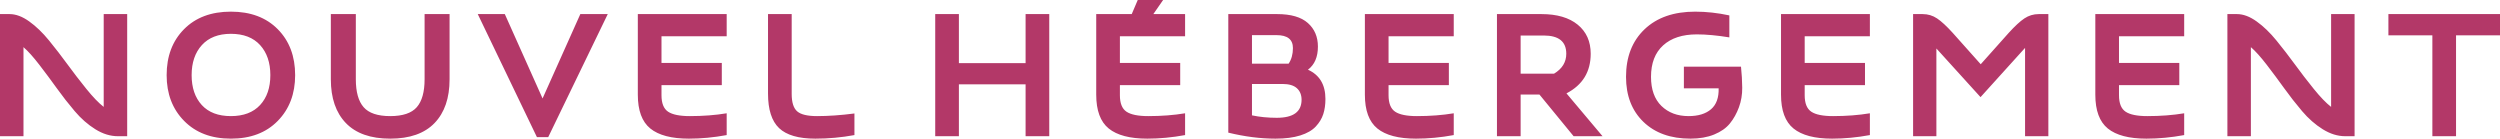
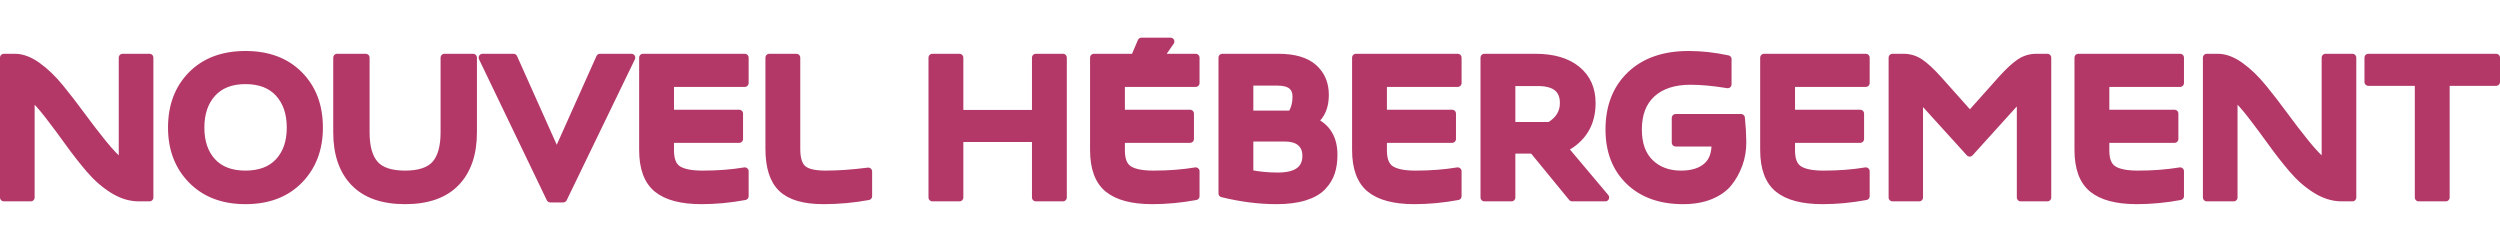
- <svg xmlns="http://www.w3.org/2000/svg" viewBox="130 -725 13307 738">
-   <path fill="#B33868" d="M807 0H757Q697 0 637.5 -37.0Q578 -74 527.5 -133.5Q477 -193 432.5 -255.0Q388 -317 339.5 -380.0Q291 -443 255 -474V0H130V-650H181Q231 -650 285.5 -611.0Q340 -572 391.0 -509.5Q442 -447 489.5 -382.0Q537 -317 589.5 -252.0Q642 -187 682 -156V-650H807ZM1701 -325Q1701 -176 1608.5 -81.5Q1516 13 1359 13Q1203 13 1110.0 -81.5Q1017 -176 1017 -325Q1017 -476 1109.5 -569.5Q1202 -663 1359.0 -663.0Q1516 -663 1608.5 -569.5Q1701 -476 1701 -325ZM1359 -545Q1259 -545 1204.5 -485.0Q1150 -425 1150.0 -325.0Q1150 -225 1204.0 -166.0Q1258 -107 1359.0 -107.0Q1460 -107 1514.5 -166.0Q1569 -225 1569.0 -325.0Q1569 -425 1514.5 -485.0Q1460 -545 1359 -545ZM2523 -303Q2523 -153 2443.0 -70.0Q2363 13 2207.0 13.0Q2051 13 1971.0 -70.0Q1891 -153 1891 -303V-650H2024V-303Q2024 -202 2065.5 -154.5Q2107 -107 2207.0 -107.0Q2307 -107 2348.5 -154.5Q2390 -202 2390 -303V-650H2523ZM3365 -650 3048 5H2988L2673 -650H2817L3018 -201L3219 -650ZM3998 -6Q3895 13 3797 13Q3658 13 3591.5 -41.0Q3525 -95 3525 -221V-650H3998V-532H3651V-390H3972V-272H3651V-218Q3651 -154 3686.0 -130.5Q3721 -107 3802 -107Q3908 -107 3998 -122ZM4678 -6Q4575 13 4470 13Q4336 13 4277.0 -43.0Q4218 -99 4218 -227V-650H4344V-225Q4344 -158 4373.0 -132.5Q4402 -107 4479 -107Q4570 -107 4678 -121ZM5715 0H5589V-276H5234V0H5108V-650H5234V-389H5589V-650H5715ZM6237 13Q6098 13 6031.5 -41.0Q5965 -95 5965 -221V-650H6154L6186 -725H6321L6269 -650H6438V-532H6091V-390H6412V-272H6091V-218Q6091 -154 6126.0 -130.5Q6161 -107 6242 -107Q6348 -107 6438 -122V-6Q6335 13 6237 13ZM7185 -198Q7185 -153 7173.5 -117.5Q7162 -82 7133.5 -51.5Q7105 -21 7051.0 -4.0Q6997 13 6919 13Q6799 13 6668 -19V-650H6928Q7038 -650 7091.5 -602.5Q7145 -555 7145 -477Q7145 -394 7092 -354Q7185 -312 7185 -198ZM6794 -386H6989Q7012 -420 7012 -469Q7012 -538 6925 -538H6794ZM7058 -194Q7058 -233 7033.0 -255.5Q7008 -278 6957 -278H6794V-111Q6855 -98 6926 -98Q7058 -98 7058 -194ZM7868 -6Q7765 13 7667 13Q7528 13 7461.5 -41.0Q7395 -95 7395 -221V-650H7868V-532H7521V-390H7842V-272H7521V-218Q7521 -154 7556.0 -130.5Q7591 -107 7672 -107Q7778 -107 7868 -122ZM8402 -333Q8467 -372 8467 -439Q8467 -536 8347 -536H8224V-333ZM8660 0H8506L8324 -222H8224V0H8098V-650H8335Q8459 -650 8528.0 -593.5Q8597 -537 8597 -439Q8597 -295 8468 -228ZM9397 -370Q9403 -313 9403.5 -258.0Q9404 -203 9386.0 -154.0Q9368 -105 9338.0 -68.0Q9308 -31 9254.0 -9.0Q9200 13 9128 13Q8970 13 8877.5 -76.5Q8785 -166 8785 -316Q8785 -475 8883.5 -569.0Q8982 -663 9153 -663Q9242 -663 9335 -643V-526Q9237 -542 9162 -542Q9047 -542 8982.5 -483.5Q8918 -425 8918 -316Q8918 -215 8973.5 -161.0Q9029 -107 9118 -107Q9195 -107 9237.5 -143.5Q9280 -180 9278 -255H9093V-370ZM10083 -6Q9980 13 9882 13Q9743 13 9676.5 -41.0Q9610 -95 9610 -221V-650H10083V-532H9736V-390H10057V-272H9736V-218Q9736 -154 9771.0 -130.5Q9806 -107 9887 -107Q9993 -107 10083 -122ZM11033 0H10909V-470Q10904 -464 10894.5 -454.0Q10885 -444 10880 -438L10672 -208L10466 -435Q10461 -441 10451.5 -451.0Q10442 -461 10437 -467V0H10313V-650H10364Q10406 -650 10440.5 -627.0Q10475 -604 10524 -550L10673 -383L10822 -550Q10871 -604 10905.5 -627.0Q10940 -650 10982 -650H11033ZM11756 -6Q11653 13 11555 13Q11416 13 11349.5 -41.0Q11283 -95 11283 -221V-650H11756V-532H11409V-390H11730V-272H11409V-218Q11409 -154 11444.0 -130.5Q11479 -107 11560 -107Q11666 -107 11756 -122ZM12663 0H12613Q12553 0 12493.5 -37.0Q12434 -74 12383.5 -133.5Q12333 -193 12288.5 -255.0Q12244 -317 12195.5 -380.0Q12147 -443 12111 -474V0H11986V-650H12037Q12087 -650 12141.5 -611.0Q12196 -572 12247.0 -509.5Q12298 -447 12345.5 -382.0Q12393 -317 12445.5 -252.0Q12498 -187 12538 -156V-650H12663ZM13437 -537H13203V0H13077V-537H12843V-650H13437Z" />
+ <svg xmlns="http://www.w3.org/2000/svg" viewBox="112 -918 11621 1136">
+   <path fill="#B33868" stroke="#B33868" stroke-width="36" stroke-linejoin="round" d="M807 0H757Q697 0 637.5 -37.0Q578 -74 527.5 -133.5Q477 -193 432.5 -255.0Q388 -317 339.5 -380.0Q291 -443 255 -474V0H130V-650H181Q231 -650 285.5 -611.0Q340 -572 391.0 -509.5Q442 -447 489.5 -382.0Q537 -317 589.5 -252.0Q642 -187 682 -156V-650H807ZM1595 -325Q1595 -176 1502.5 -81.5Q1410 13 1253 13Q1097 13 1004.0 -81.5Q911 -176 911 -325Q911 -476 1003.5 -569.5Q1096 -663 1253.0 -663.0Q1410 -663 1502.5 -569.5Q1595 -476 1595 -325ZM1253 -545Q1153 -545 1098.5 -485.0Q1044 -425 1044.0 -325.0Q1044 -225 1098.0 -166.0Q1152 -107 1253.0 -107.0Q1354 -107 1408.5 -166.0Q1463 -225 1463.0 -325.0Q1463 -425 1408.5 -485.0Q1354 -545 1253 -545ZM2311 -303Q2311 -153 2231.0 -70.0Q2151 13 1995.0 13.0Q1839 13 1759.0 -70.0Q1679 -153 1679 -303V-650H1812V-303Q1812 -202 1853.5 -154.5Q1895 -107 1995.0 -107.0Q2095 -107 2136.5 -154.5Q2178 -202 2178 -303V-650H2311ZM3047 -650 2730 5H2670L2355 -650H2499L2700 -201L2901 -650ZM3574 -6Q3471 13 3373 13Q3234 13 3167.5 -41.0Q3101 -95 3101 -221V-650H3574V-532H3227V-390H3548V-272H3227V-218Q3227 -154 3262.0 -130.5Q3297 -107 3378 -107Q3484 -107 3574 -122ZM4148 -6Q4045 13 3940 13Q3806 13 3747.0 -43.0Q3688 -99 3688 -227V-650H3814V-225Q3814 -158 3843.0 -132.5Q3872 -107 3949 -107Q4040 -107 4148 -121ZM5053 0H4927V-276H4572V0H4446V-650H4572V-389H4927V-650H5053ZM5469 13Q5330 13 5263.5 -41.0Q5197 -95 5197 -221V-650H5386L5418 -725H5553L5501 -650H5670V-532H5323V-390H5644V-272H5323V-218Q5323 -154 5358.0 -130.5Q5393 -107 5474 -107Q5580 -107 5670 -122V-6Q5567 13 5469 13ZM6311 -198Q6311 -153 6299.5 -117.5Q6288 -82 6259.5 -51.5Q6231 -21 6177.0 -4.0Q6123 13 6045 13Q5925 13 5794 -19V-650H6054Q6164 -650 6217.5 -602.5Q6271 -555 6271 -477Q6271 -394 6218 -354Q6311 -312 6311 -198ZM5920 -386H6115Q6138 -420 6138 -469Q6138 -538 6051 -538H5920ZM6184 -194Q6184 -233 6159.0 -255.5Q6134 -278 6083 -278H5920V-111Q5981 -98 6052 -98Q6184 -98 6184 -194ZM6888 -6Q6785 13 6687 13Q6548 13 6481.5 -41.0Q6415 -95 6415 -221V-650H6888V-532H6541V-390H6862V-272H6541V-218Q6541 -154 6576.0 -130.5Q6611 -107 6692 -107Q6798 -107 6888 -122ZM7316 -333Q7381 -372 7381 -439Q7381 -536 7261 -536H7138V-333ZM7574 0H7420L7238 -222H7138V0H7012V-650H7249Q7373 -650 7442.0 -593.5Q7511 -537 7511 -439Q7511 -295 7382 -228ZM8205 -370Q8211 -313 8211.5 -258.0Q8212 -203 8194.0 -154.0Q8176 -105 8146.0 -68.0Q8116 -31 8062.0 -9.0Q8008 13 7936 13Q7778 13 7685.5 -76.5Q7593 -166 7593 -316Q7593 -475 7691.5 -569.0Q7790 -663 7961 -663Q8050 -663 8143 -643V-526Q8045 -542 7970 -542Q7855 -542 7790.5 -483.5Q7726 -425 7726 -316Q7726 -215 7781.5 -161.0Q7837 -107 7926 -107Q8003 -107 8045.5 -143.5Q8088 -180 8086 -255H7901V-370ZM8785 -6Q8682 13 8584 13Q8445 13 8378.5 -41.0Q8312 -95 8312 -221V-650H8785V-532H8438V-390H8759V-272H8438V-218Q8438 -154 8473.0 -130.5Q8508 -107 8589 -107Q8695 -107 8785 -122ZM9629 0H9505V-470Q9500 -464 9490.5 -454.0Q9481 -444 9476 -438L9268 -208L9062 -435Q9057 -441 9047.5 -451.0Q9038 -461 9033 -467V0H8909V-650H8960Q9002 -650 9036.5 -627.0Q9071 -604 9120 -550L9269 -383L9418 -550Q9467 -604 9501.5 -627.0Q9536 -650 9578 -650H9629ZM10246 -6Q10143 13 10045 13Q9906 13 9839.5 -41.0Q9773 -95 9773 -221V-650H10246V-532H9899V-390H10220V-272H9899V-218Q9899 -154 9934.0 -130.5Q9969 -107 10050 -107Q10156 -107 10246 -122ZM11047 0H10997Q10937 0 10877.5 -37.0Q10818 -74 10767.5 -133.5Q10717 -193 10672.5 -255.0Q10628 -317 10579.5 -380.0Q10531 -443 10495 -474V0H10370V-650H10421Q10471 -650 10525.5 -611.0Q10580 -572 10631.0 -509.5Q10682 -447 10729.5 -382.0Q10777 -317 10829.5 -252.0Q10882 -187 10922 -156V-650H11047ZM11715 -537H11481V0H11355V-537H11121V-650H11715Z" />
</svg>
